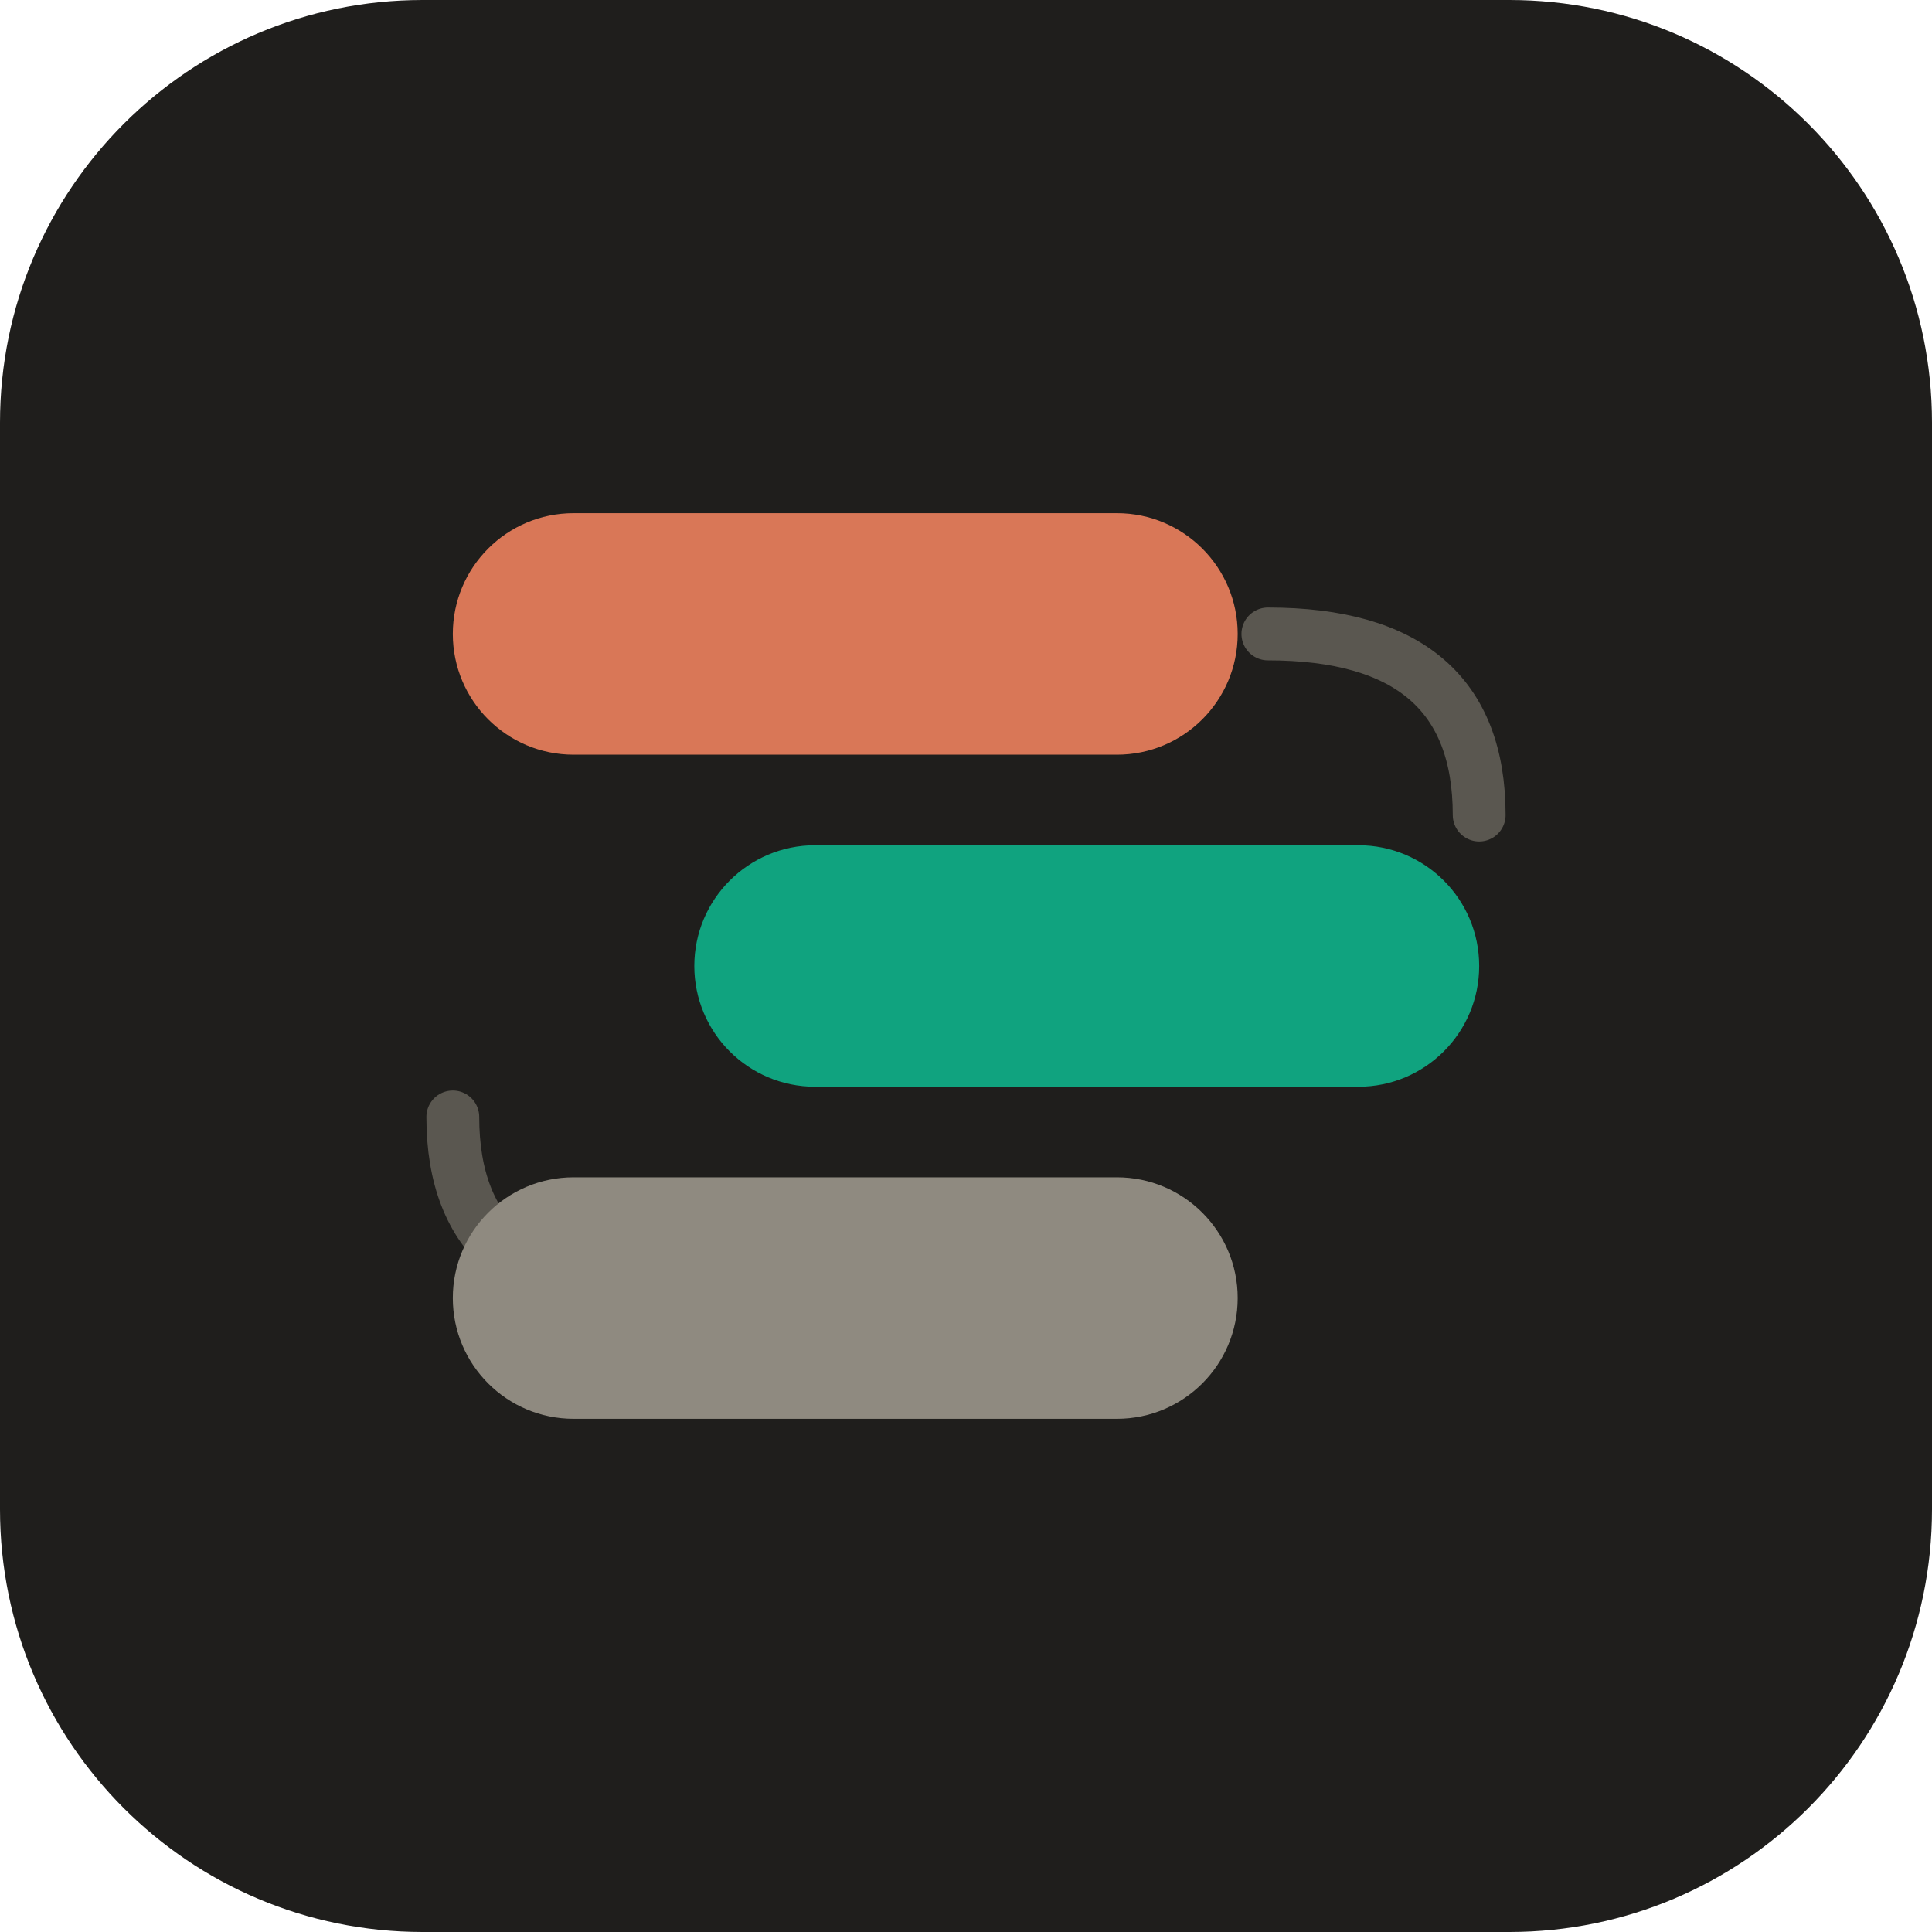
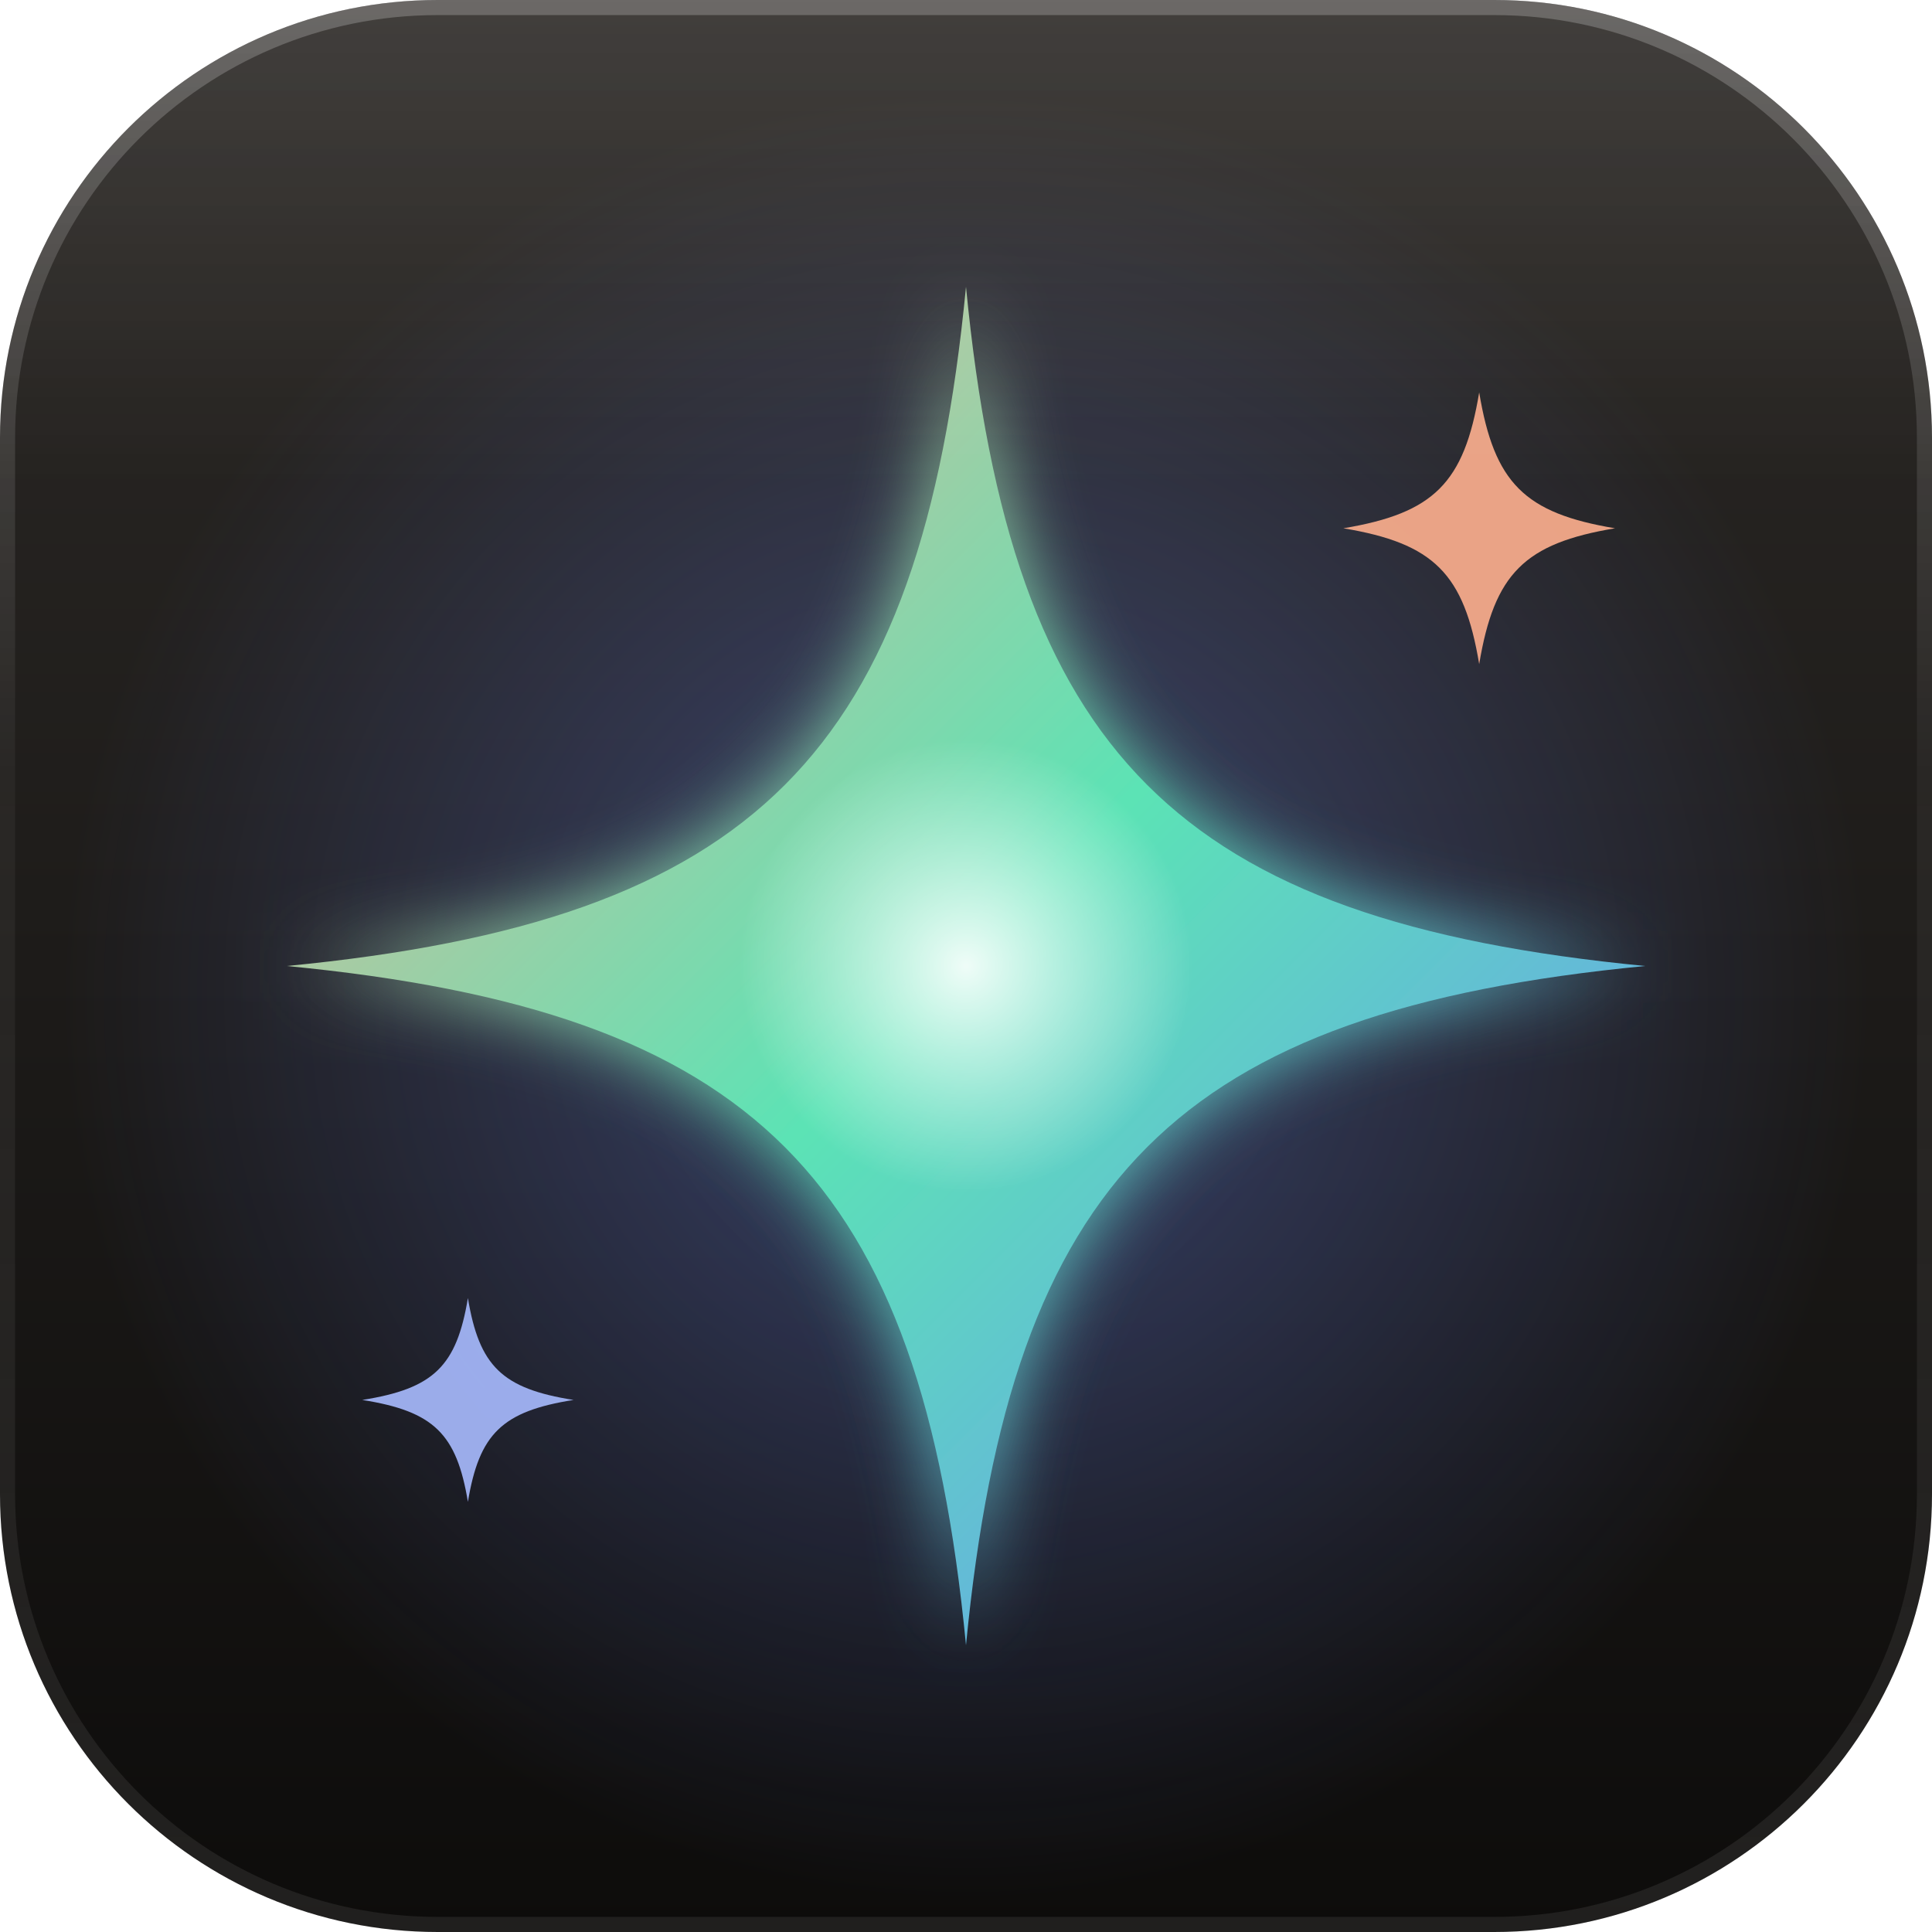
- <svg xmlns="http://www.w3.org/2000/svg" viewBox="0 0 128 128" width="128" height="128">
-   <rect width="128" height="128" rx="28" fill="#1f1e1c" />
-   <path d="M84 42 q14 0 14 12" fill="none" stroke="#5a5750" stroke-width="3.5" stroke-linecap="round" />
-   <path d="M44 86 q-14 0 -14 -12" fill="none" stroke="#5a5750" stroke-width="3.5" stroke-linecap="round" />
-   <rect x="30" y="34" width="52" height="16" rx="8" fill="#D97757" />
-   <rect x="46" y="56" width="52" height="16" rx="8" fill="#10A37F" />
-   <rect x="30" y="78" width="52" height="16" rx="8" fill="#8f8a80" />
+ <svg xmlns="http://www.w3.org/2000/svg" viewBox="0 0 256 256" width="256" height="256">
+   <defs>
+     <linearGradient id="ad-bg" x1="0" y1="0" x2="0" y2="1">
+       <stop offset="0" stop-color="#2d2a27" />
+       <stop offset="1" stop-color="#0d0c0b" />
+     </linearGradient>
+     <radialGradient id="ad-halo" cx=".5" cy=".5" r=".5">
+       <stop offset="0" stop-color="#6E8BFF" stop-opacity=".38" />
+       <stop offset="1" stop-color="#6E8BFF" stop-opacity="0" />
+     </radialGradient>
+     <linearGradient id="ad-sheen" x1="0" y1="0" x2="0" y2="1">
+       <stop offset="0" stop-color="#fff" stop-opacity=".10" />
+       <stop offset=".5" stop-color="#fff" stop-opacity="0" />
+     </linearGradient>
+     <linearGradient id="ad-rim" x1="0" y1="0" x2="0" y2="1">
+       <stop offset="0" stop-color="#fff" stop-opacity=".22" />
+       <stop offset=".4" stop-color="#fff" stop-opacity=".04" />
+       <stop offset="1" stop-color="#fff" stop-opacity=".08" />
+     </linearGradient>
+     <linearGradient id="ad-spark" x1="0" y1="0" x2="1" y2="1">
+       <stop offset="0" stop-color="#FFB08F" />
+       <stop offset=".5" stop-color="#5BE3B5" />
+       <stop offset="1" stop-color="#6E8BFF" />
+     </linearGradient>
+     <radialGradient id="ad-core" cx=".5" cy=".5" r=".5">
+       <stop offset="0" stop-color="#fff" stop-opacity=".9" />
+       <stop offset="1" stop-color="#fff" stop-opacity="0" />
+     </radialGradient>
+     <filter id="ad-glow" x="-50%" y="-50%" width="200%" height="200%">
+       <feGaussianBlur stdDeviation="5" result="b" />
+       <feMerge>
+         <feMergeNode in="b" />
+         <feMergeNode in="SourceGraphic" />
+       </feMerge>
+     </filter>
+     <clipPath id="ad-clip">
+       <rect width="256" height="256" rx="58" />
+     </clipPath>
+   </defs>
+   <g clip-path="url(#ad-clip)">
+     <rect width="256" height="256" fill="url(#ad-bg)" />
+     <circle cx="128" cy="132" r="120" fill="url(#ad-halo)" />
+     <path filter="url(#ad-glow)" fill="url(#ad-spark)" d="M128 38 C134 100 156 122 218 128 C156 134 134 156 128 218 C122 156 100 134 38 128 C100 122 122 100 128 38 Z" />
+     <circle cx="128" cy="128" r="30" fill="url(#ad-core)" />
+     <path fill="#FFB08F" opacity=".9" d="M196 52 C198 64 202 68 214 70 C202 72 198 76 196 88 C194 76 190 72 178 70 C190 68 194 64 196 52 Z" />
+     <path fill="#A9BBFF" opacity=".9" d="M62 172 C63.5 181 66.5 184 76 185.5 C66.5 187 63.5 190 62 199 C60.5 190 57.5 187 48 185.5 C57.5 184 60.5 181 62 172 Z" />
+     <rect width="256" height="128" fill="url(#ad-sheen)" />
+   </g>
+   <rect x="1" y="1" width="254" height="254" rx="57" fill="none" stroke="url(#ad-rim)" stroke-width="2" />
</svg>
